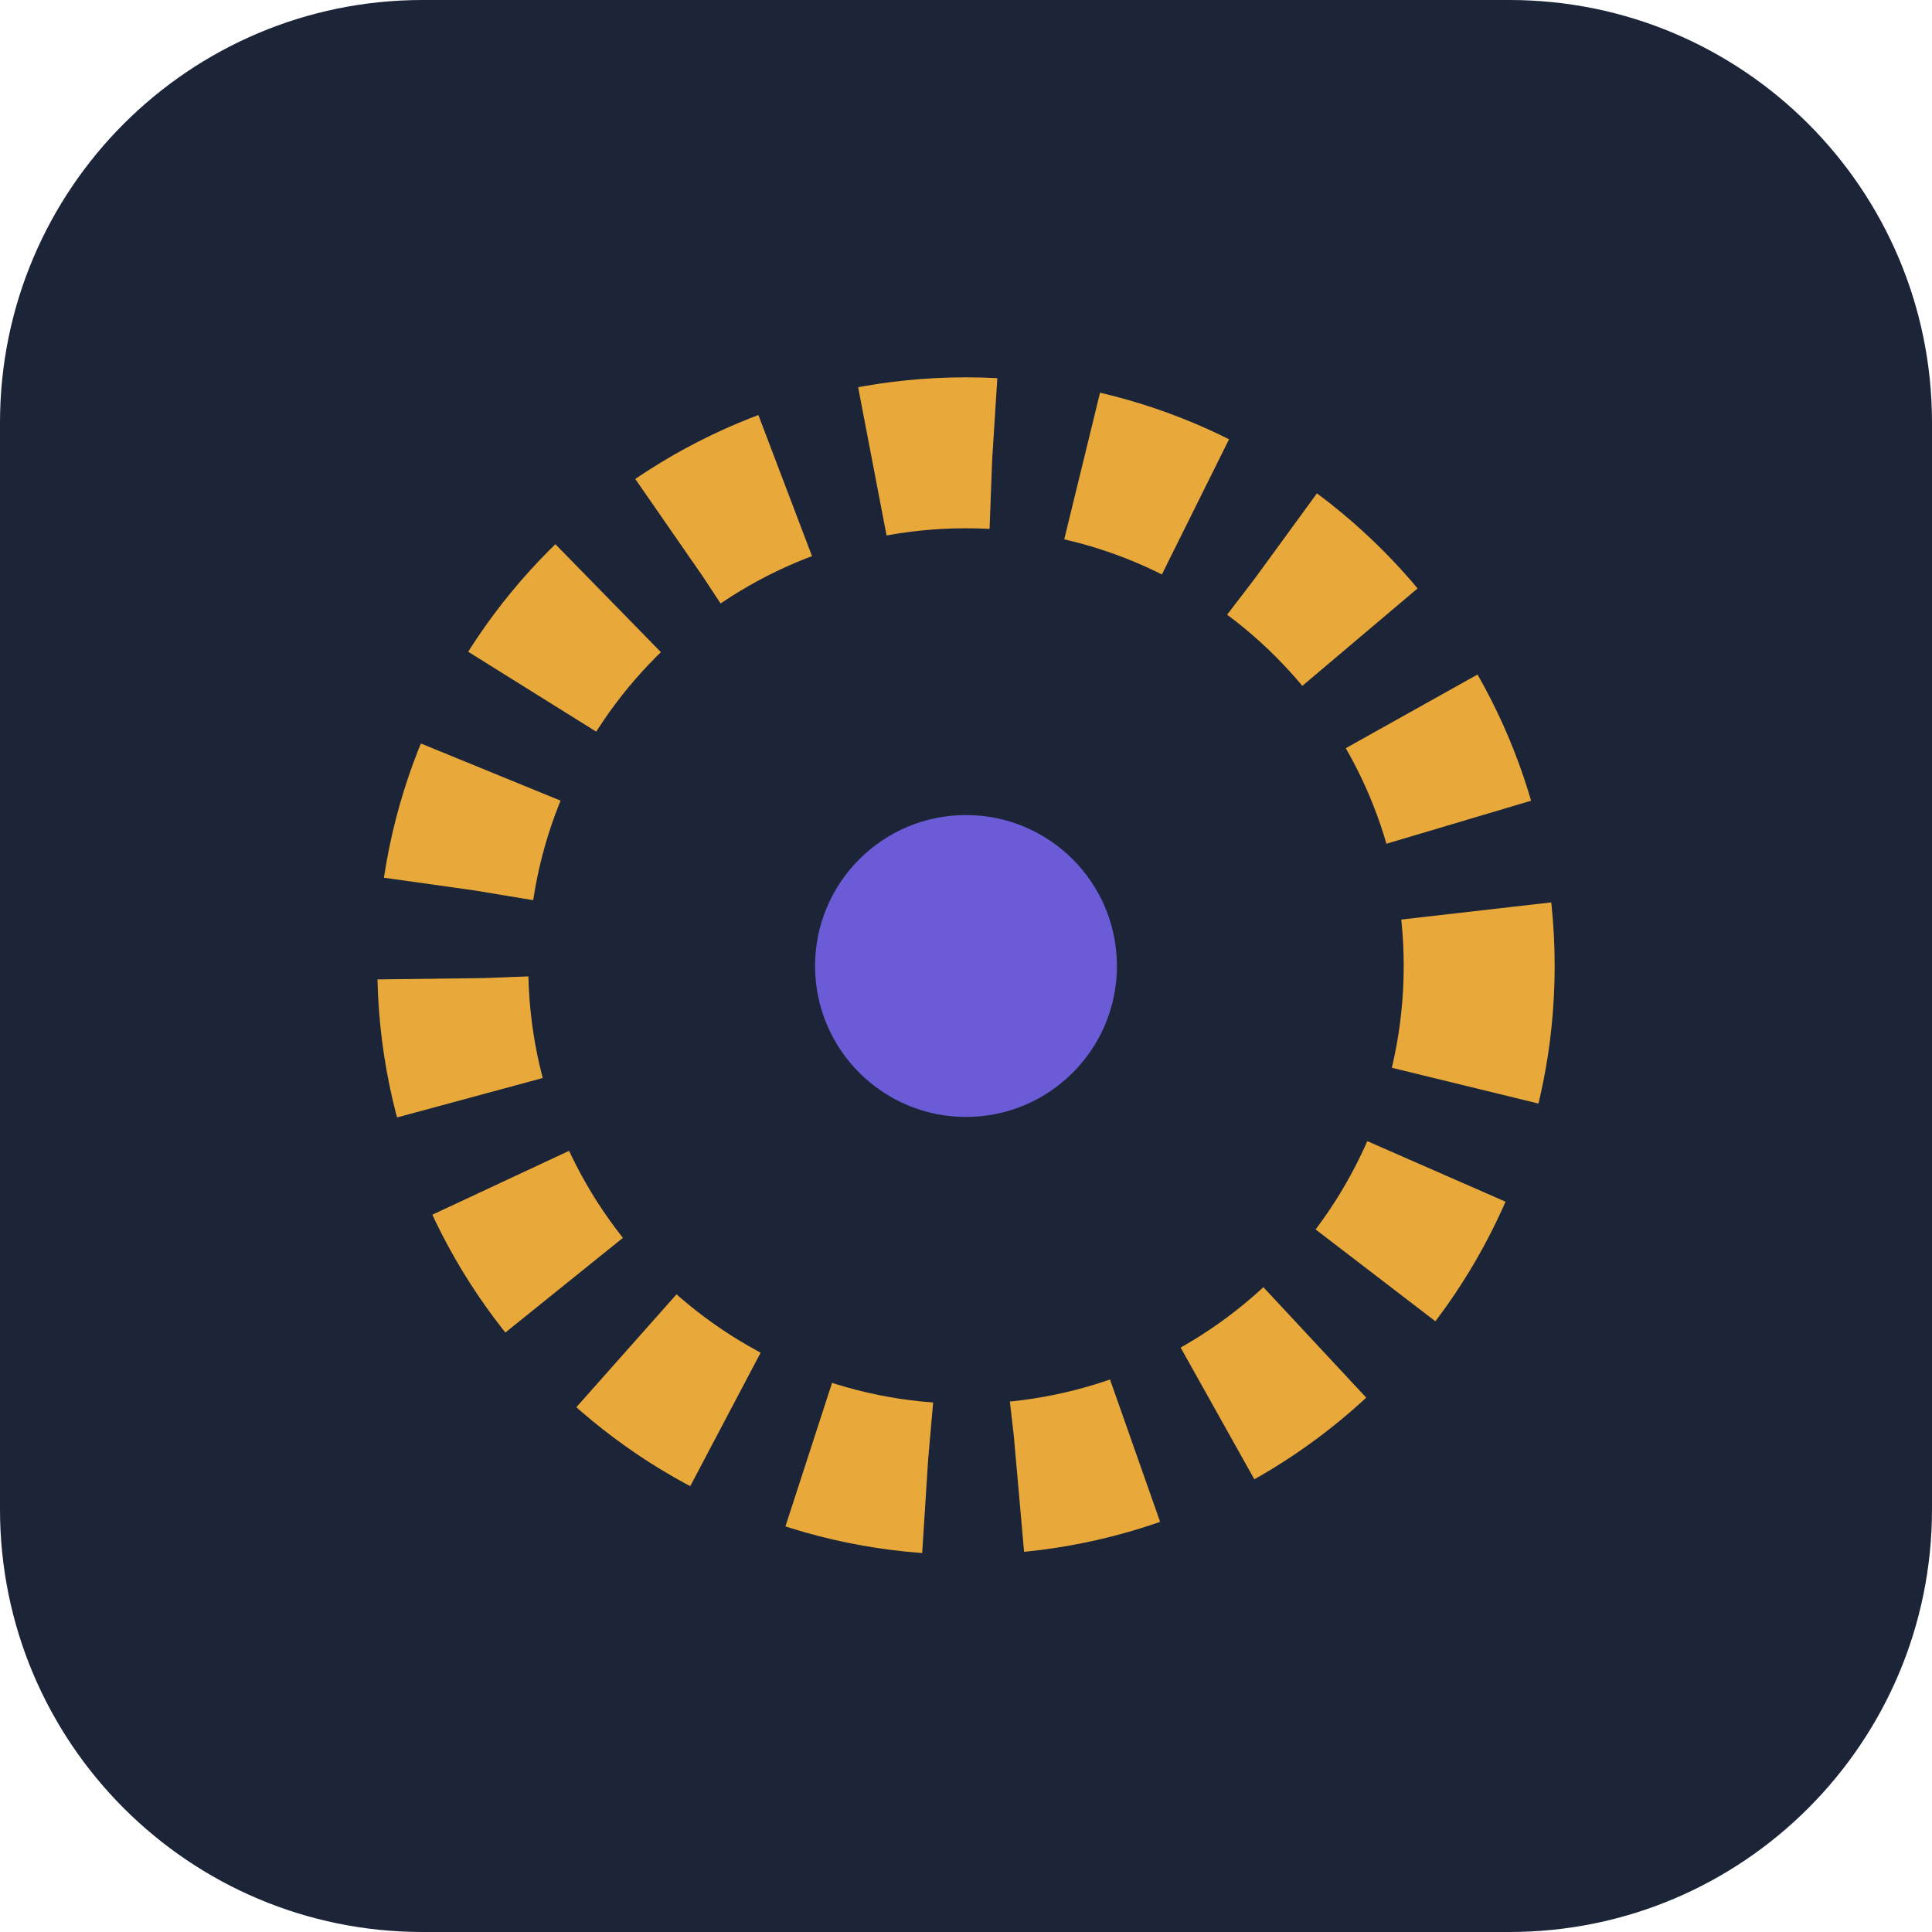
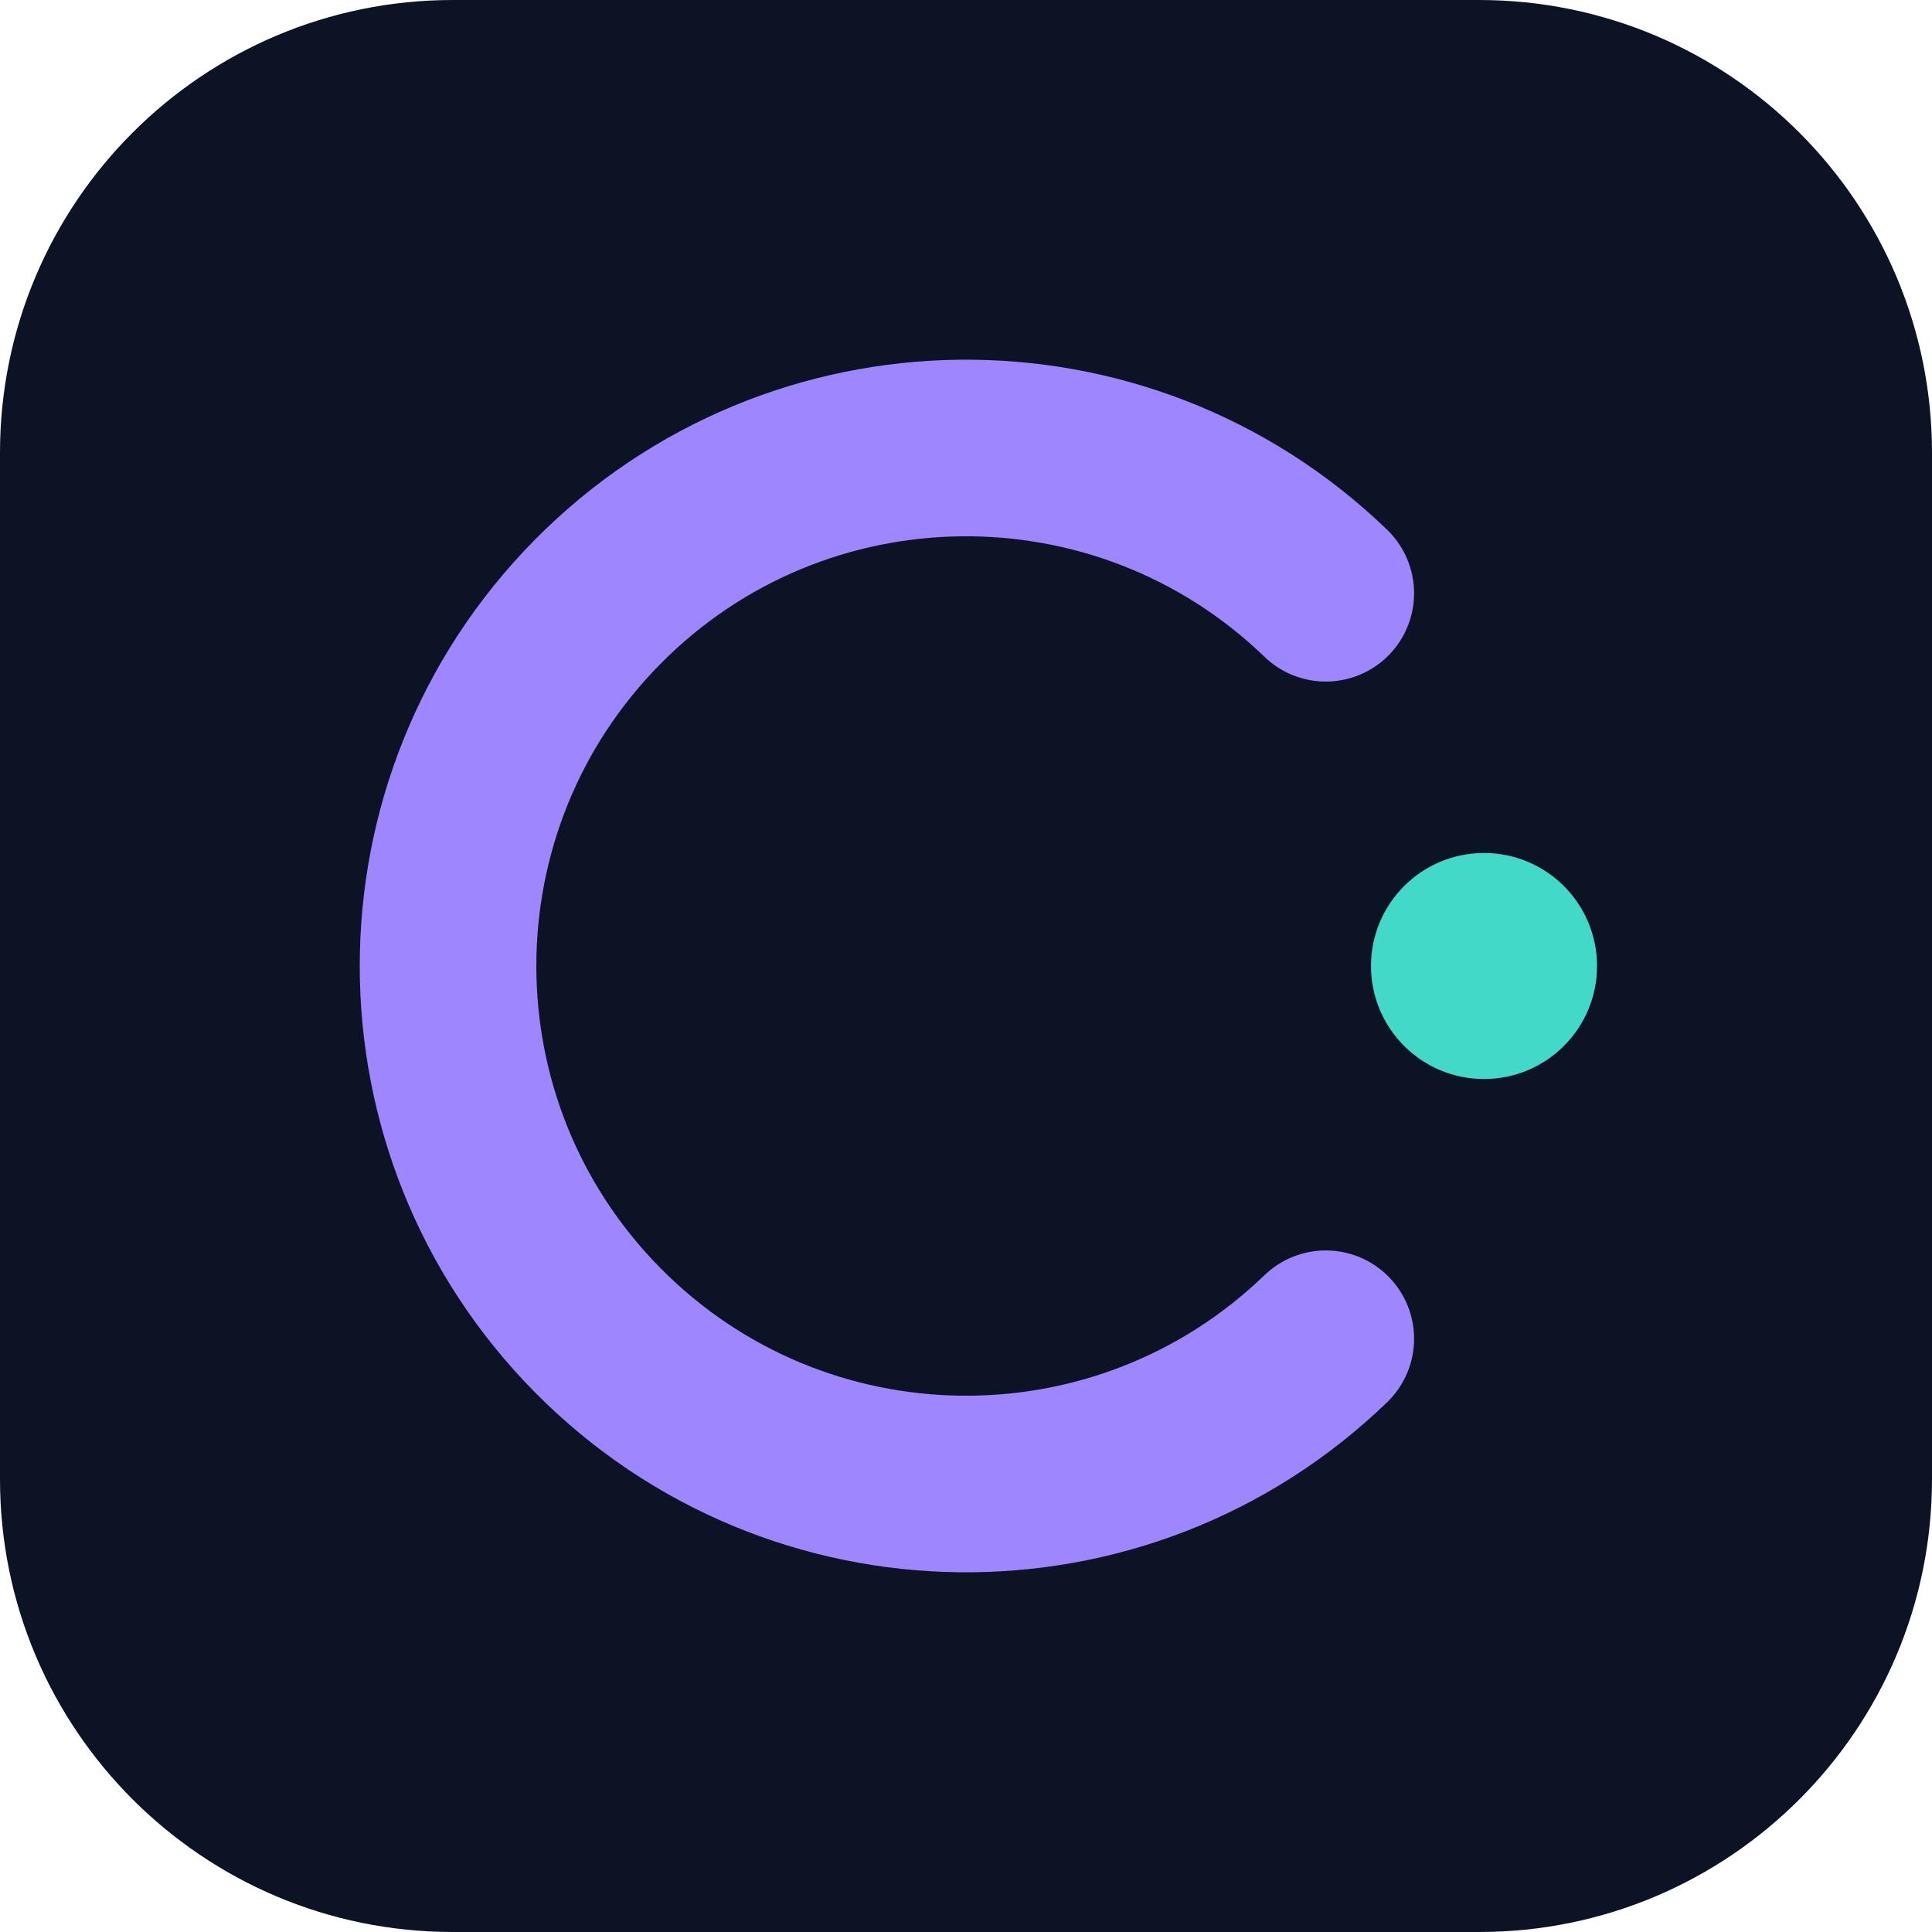
<svg xmlns="http://www.w3.org/2000/svg" viewBox="0 0 64 64">
-   <rect width="64" height="64" rx="14" fill="#1C2438" />
-   <circle cx="32" cy="32" r="17" fill="none" stroke="#E9A93A" stroke-width="5" stroke-dasharray="4 3" />
-   <circle cx="32" cy="32" r="5" fill="#6B5BD6" />
+   <rect width="64" height="64" rx="15" fill="#0C1324" />
+   <g transform="translate(32 32) scale(0.78) translate(-32 -32)">
+     <path d="M47.28 47.83 A22 22 0 1 1 47.28 16.17" fill="none" stroke="#9D86FF" stroke-width="7.5" stroke-linecap="round" />
+     <circle cx="54" cy="32" r="4.8" fill="#43D9C8" />
+   </g>
</svg>
